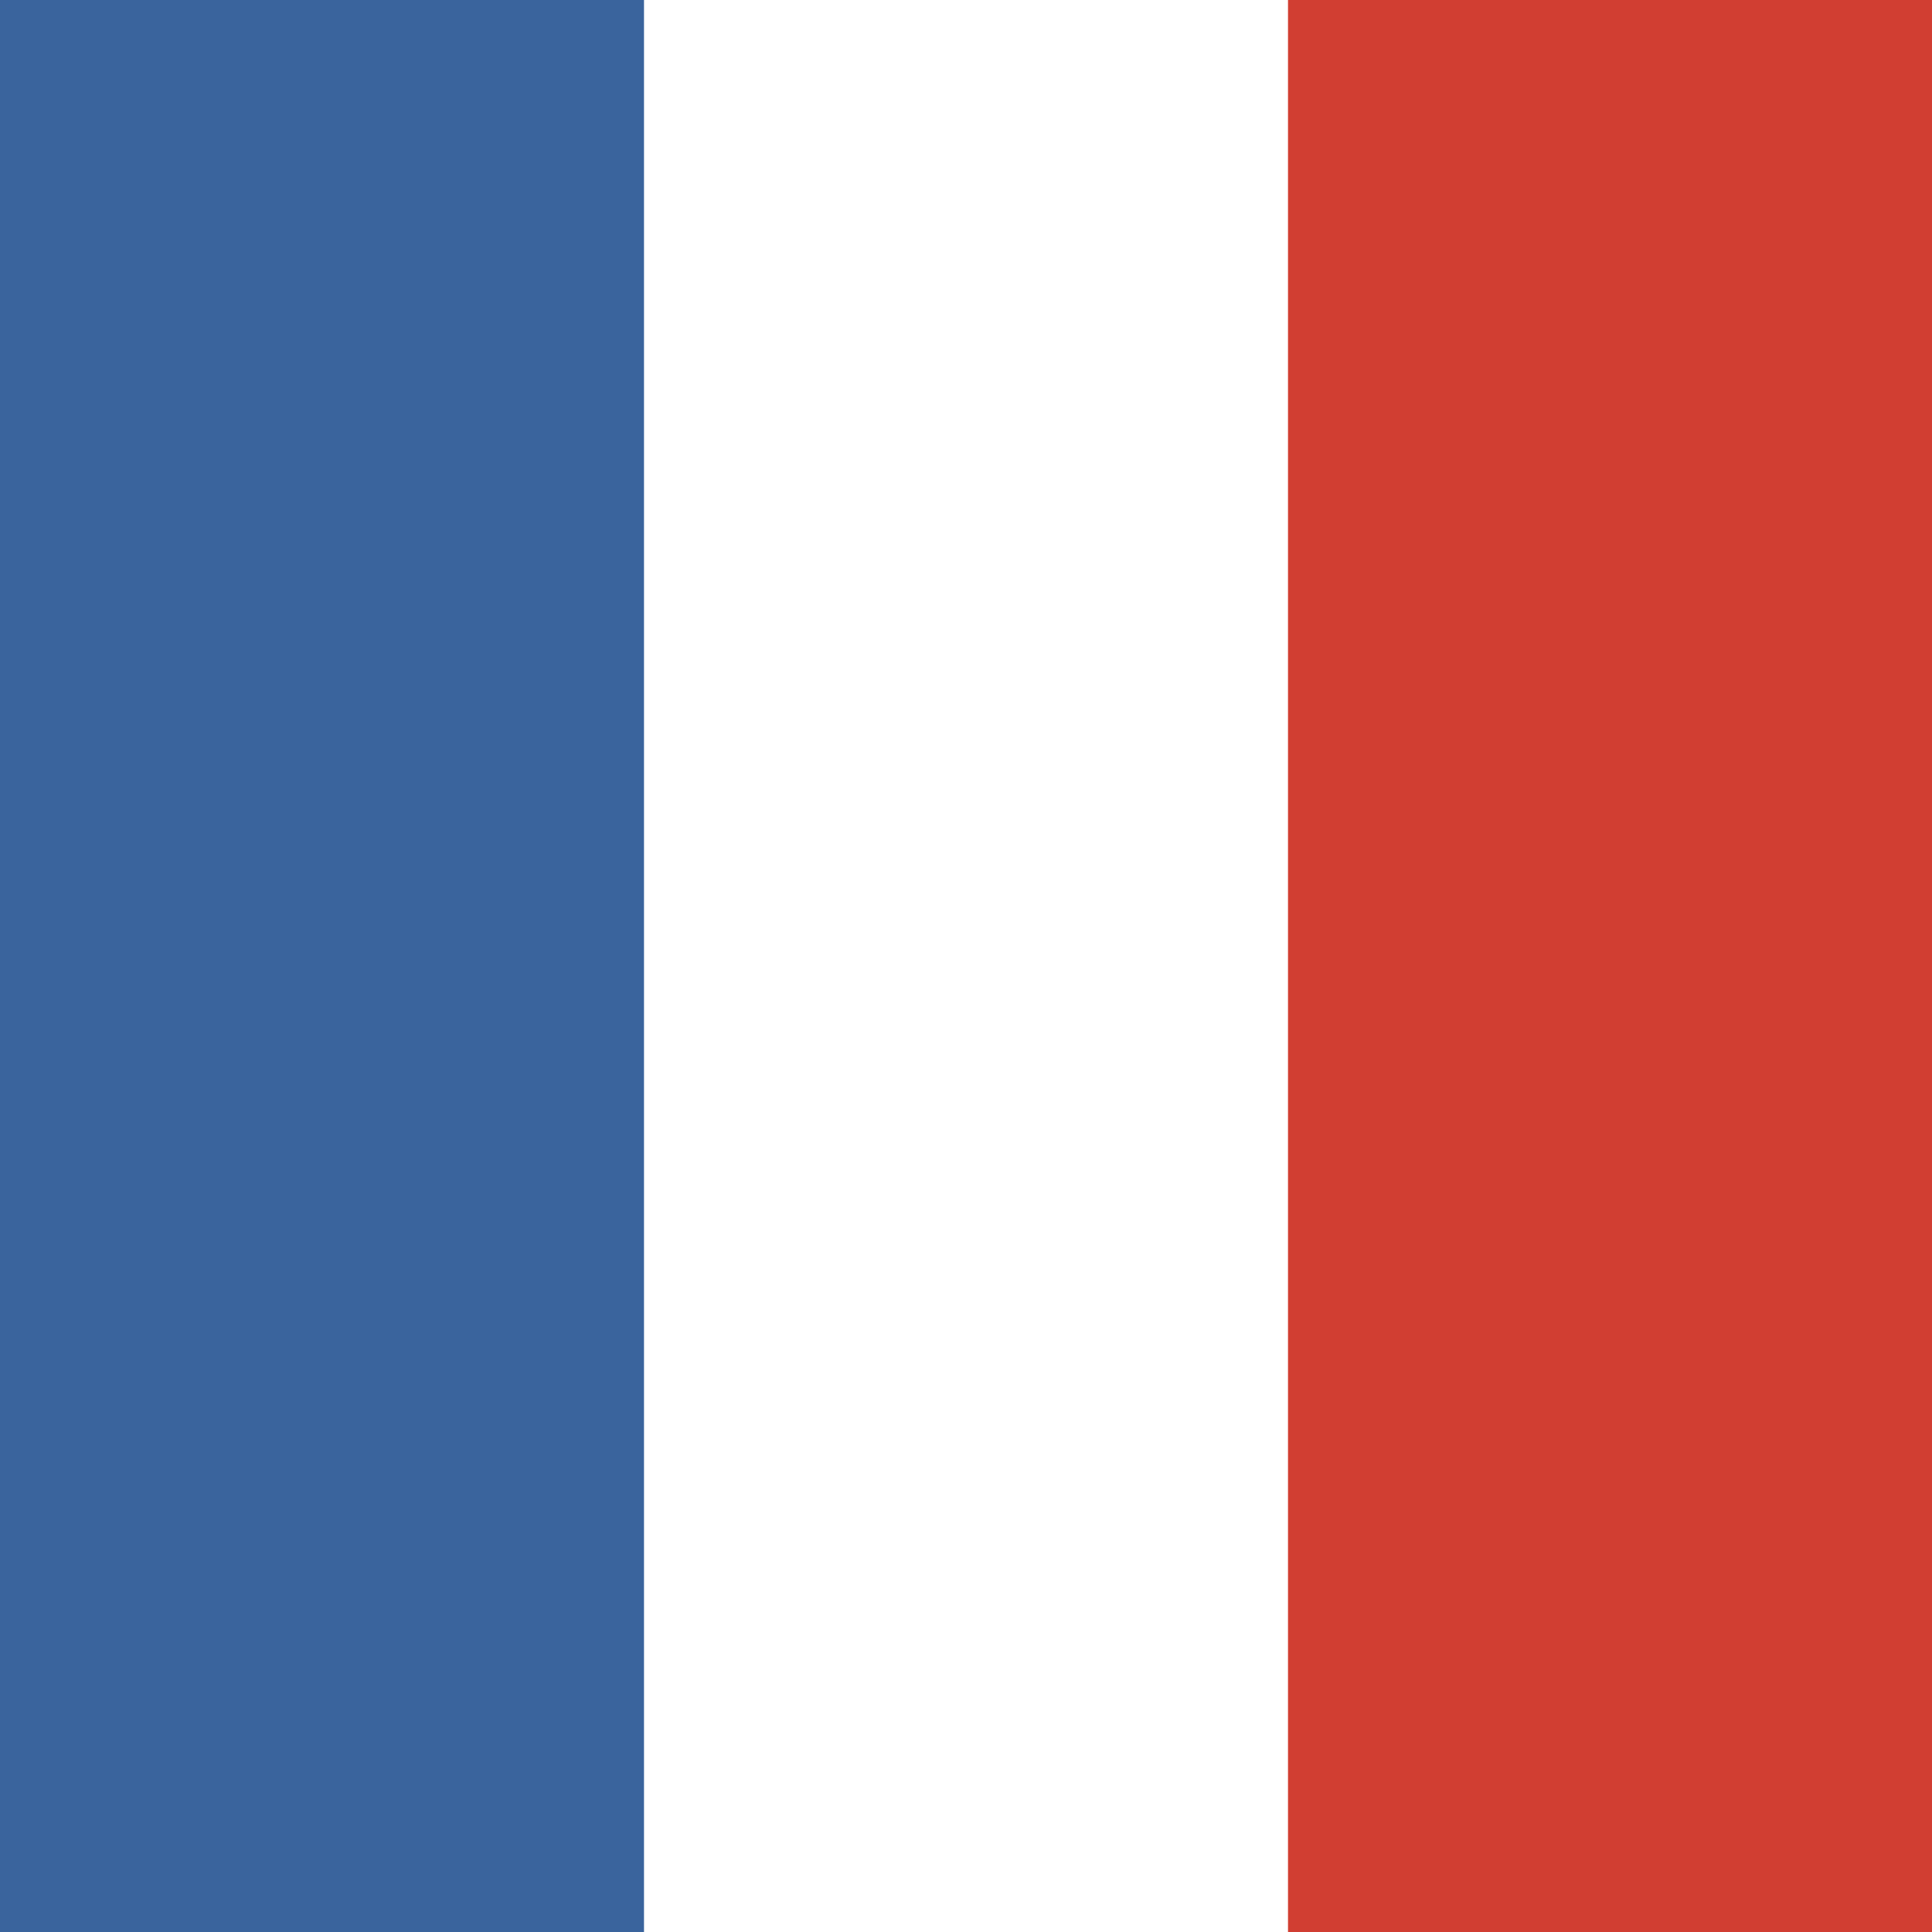
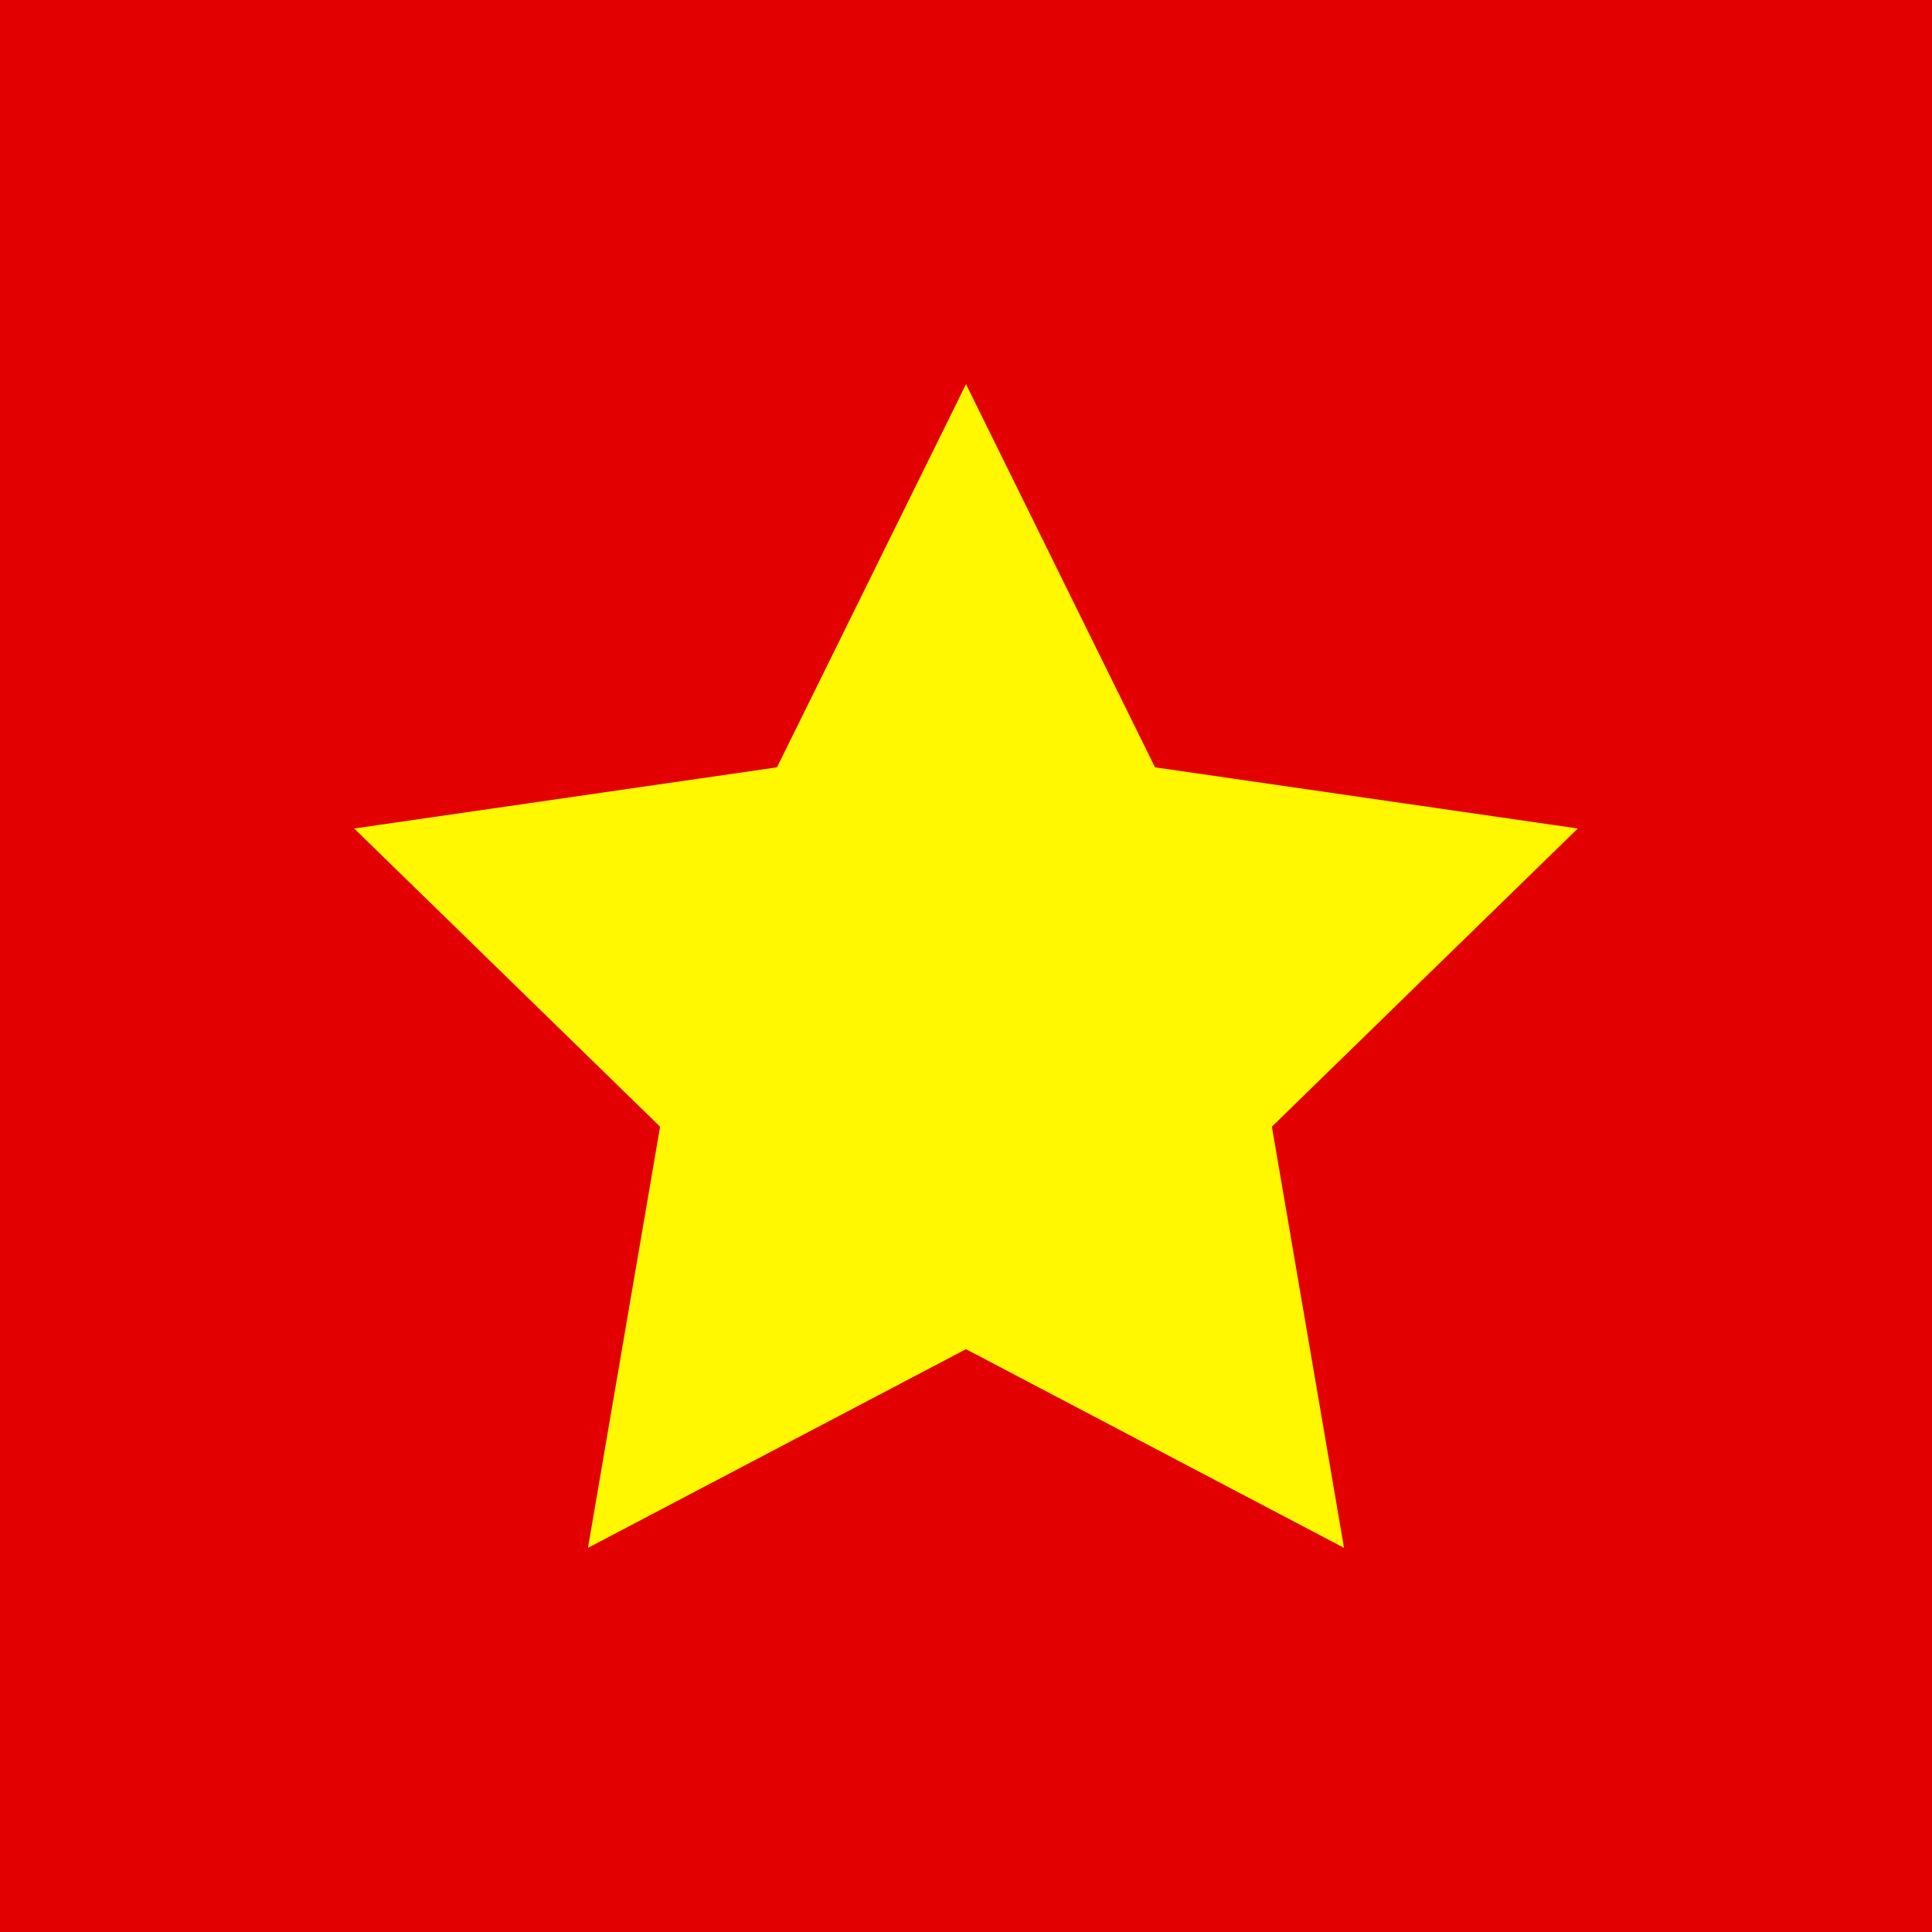
- <svg xmlns="http://www.w3.org/2000/svg" width="600" height="600">
-   <path fill="#d13e32" d="M0 0h600v600H0z" />
-   <path fill="#fff" d="M0 0h400v600H0z" />
-   <path fill="#3a649d" d="M0 0h200v600H0z" />
+ <svg xmlns="http://www.w3.org/2000/svg" version="1.1" id="Layer_1" x="0px" y="0px" viewBox="0 0 600 600" style="enable-background:new 0 0 600 600;" xml:space="preserve">
+   <style type="text/css">
+ 	.st0{fill:#E20000;}
+ 	.st1{fill:#FFF800;}
+ </style>
+   <path class="st0" d="M0,0h600v600H0V0z" />
+   <polygon class="st1" points="300,119.3 358.7,238.3 490,257.3 395,349.9 417.4,480.7 300,419 182.6,480.7 205,349.9 110,257.3   241.3,238.3 " />
</svg>
